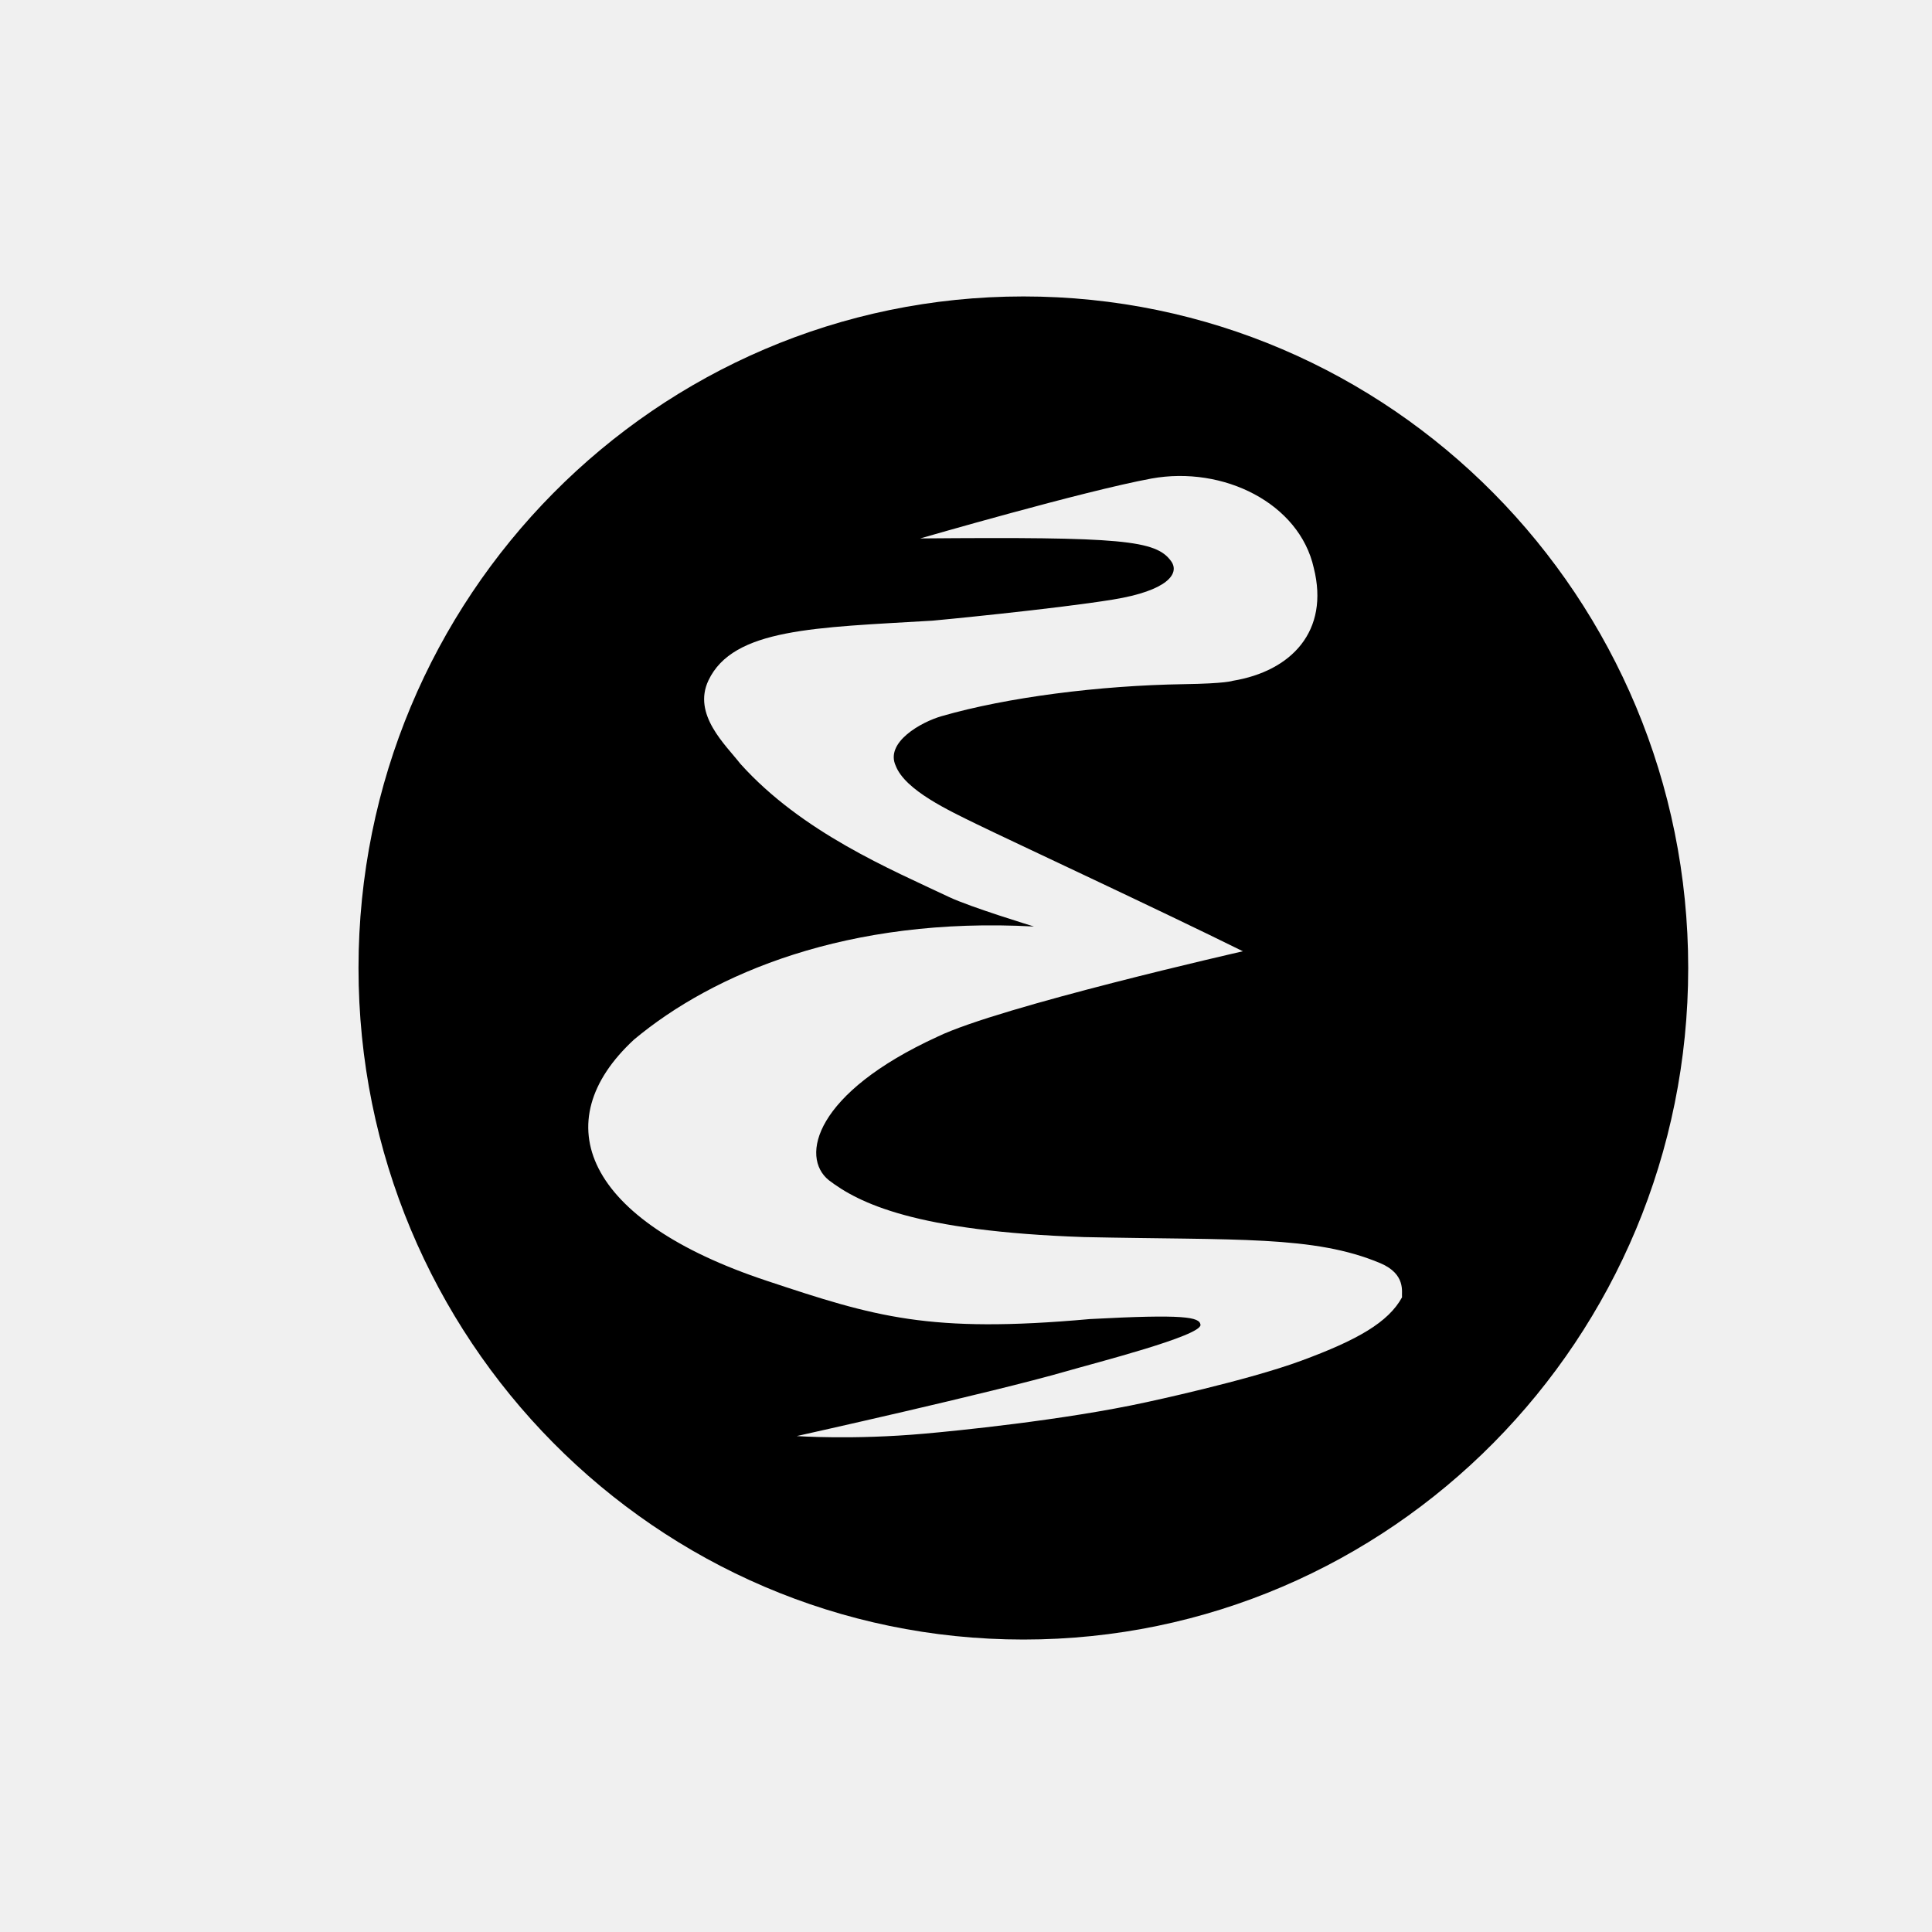
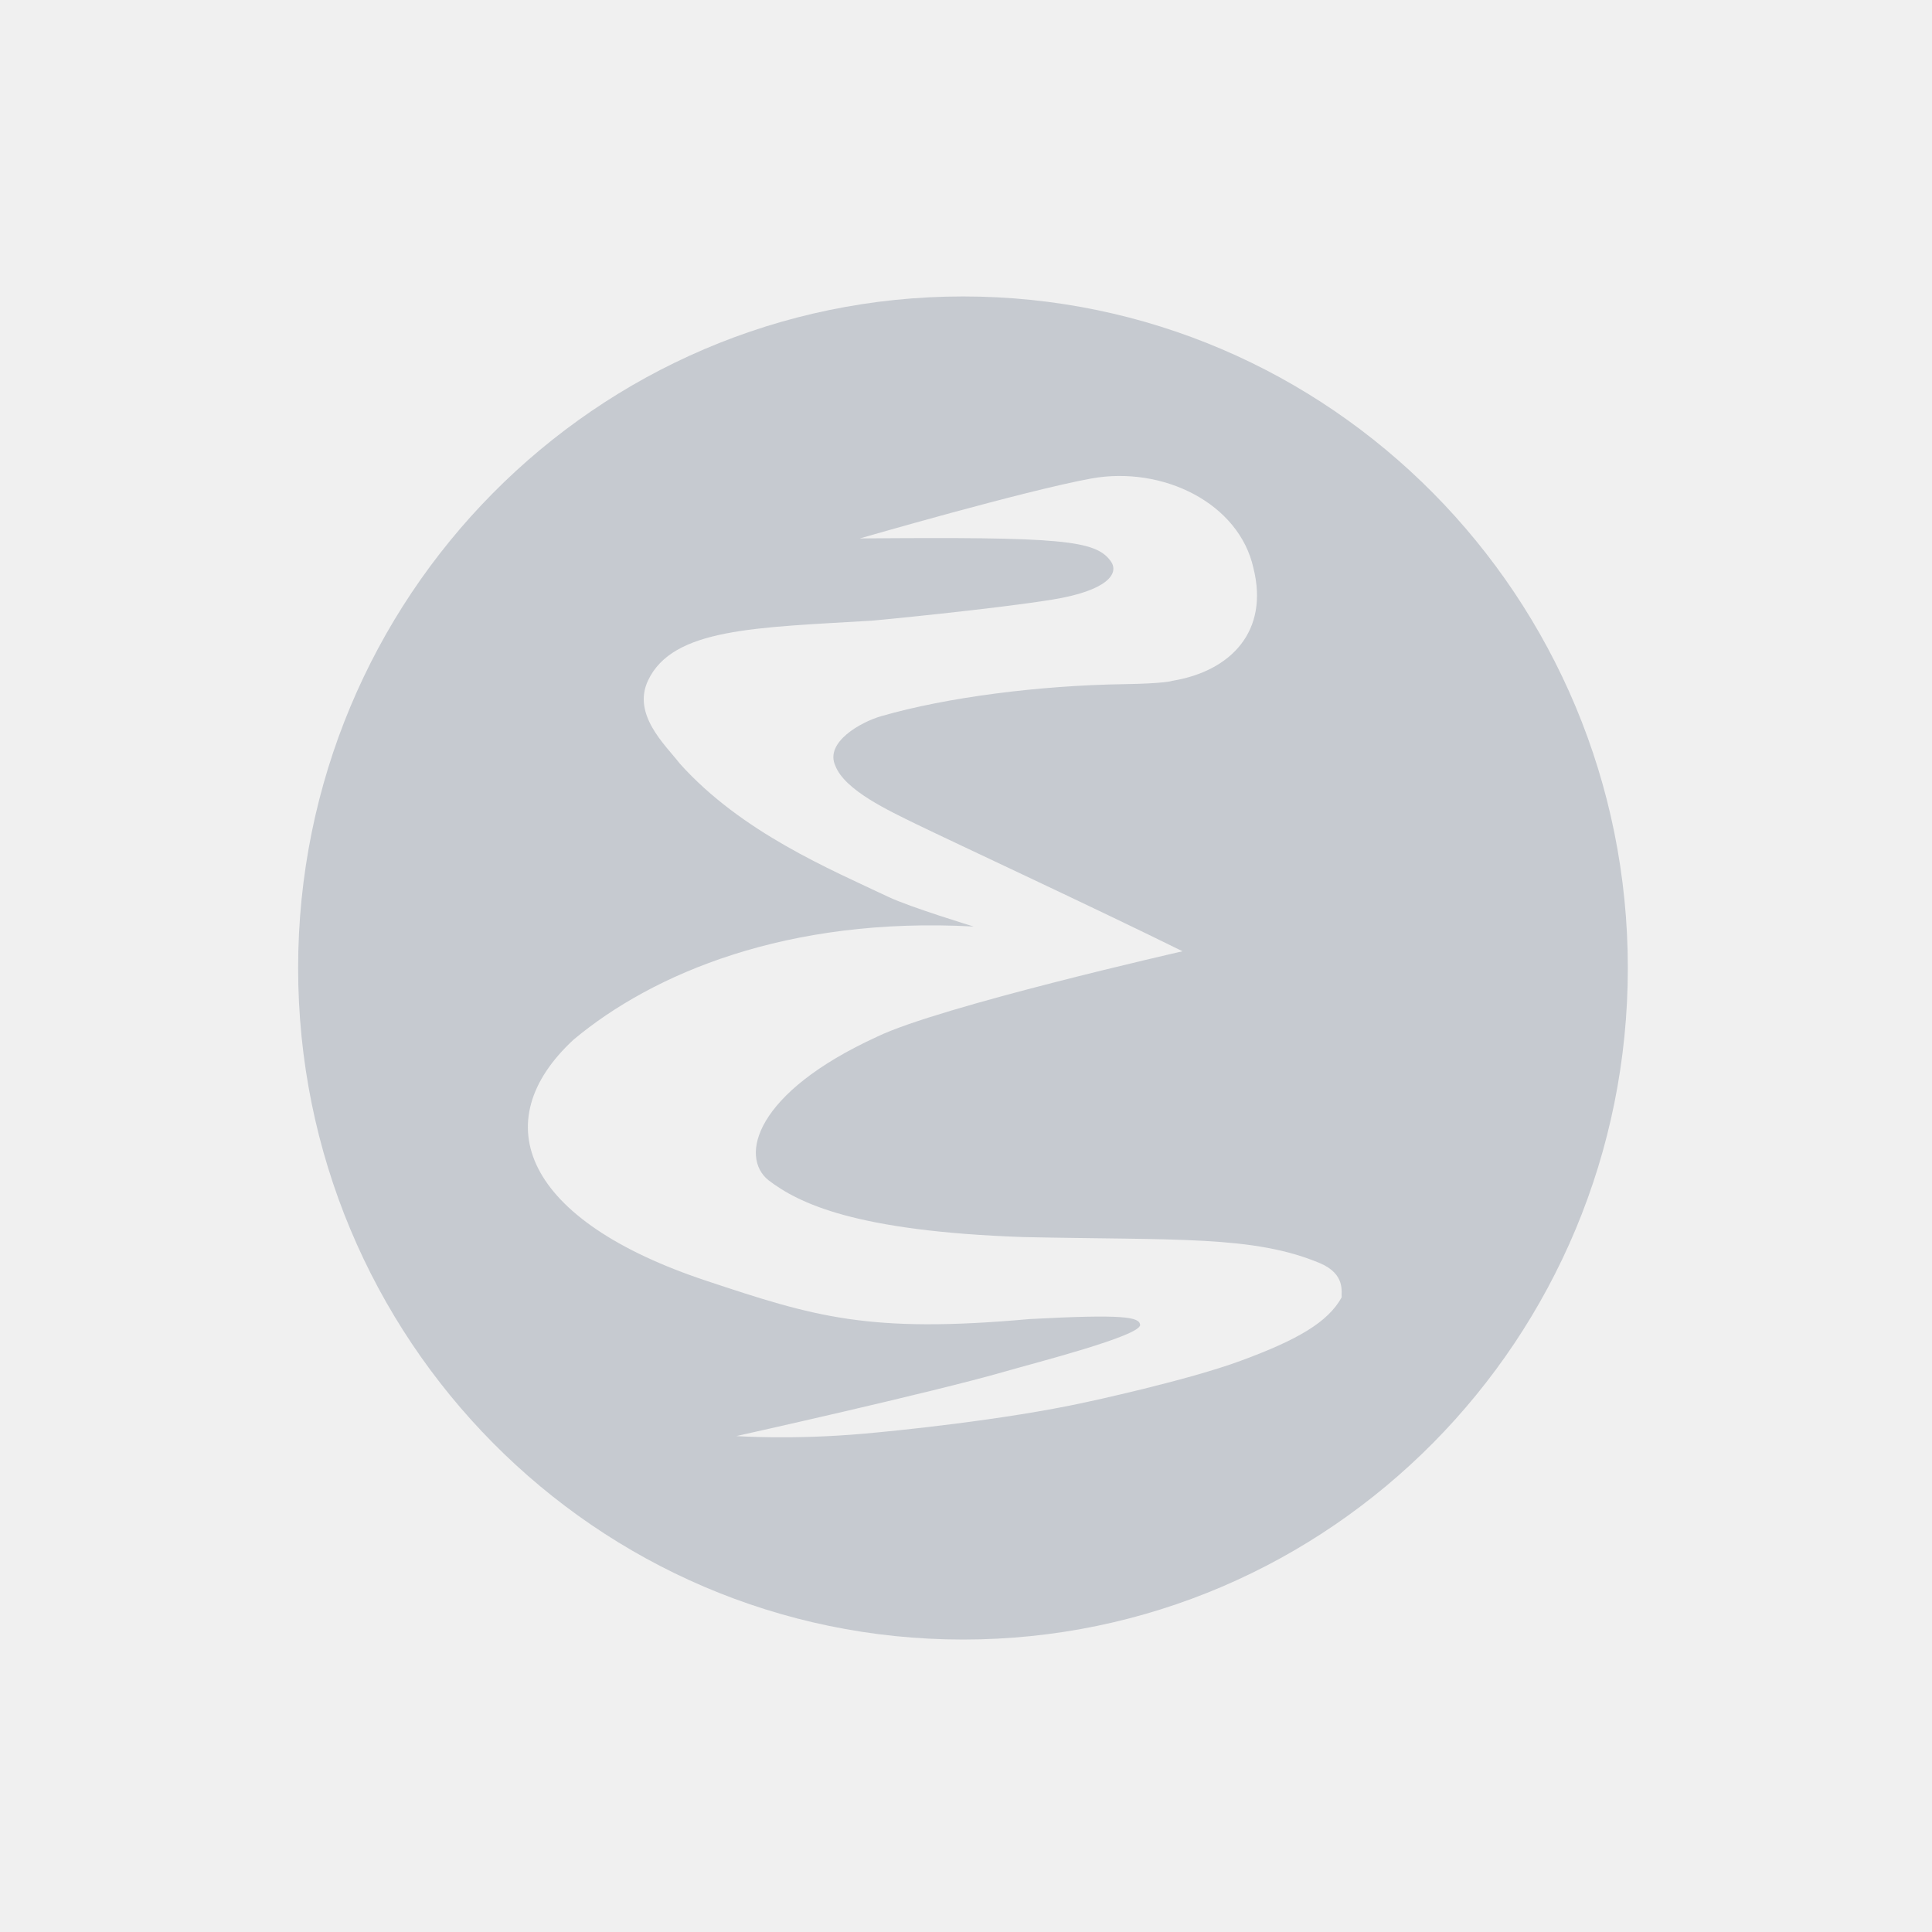
<svg xmlns="http://www.w3.org/2000/svg" width="16" height="16" viewBox="0 0 16 16" fill="none">
-   <g clip-path="url(#clip0_2716_663)">
-     <path d="M8.476 2.455C11.517 2.455 13.981 4.945 13.981 8.016C13.981 11.088 11.517 13.578 8.476 13.578C5.434 13.578 2.969 11.088 2.969 8.016C2.97 4.945 5.434 2.455 8.476 2.455ZM10.88 4.703C10.761 4.169 10.133 3.855 9.536 3.963C8.976 4.066 7.629 4.457 7.621 4.459C9.294 4.445 9.574 4.473 9.699 4.648C9.773 4.751 9.666 4.892 9.219 4.965C8.735 5.044 7.73 5.14 7.723 5.14C6.754 5.198 6.072 5.202 5.867 5.635C5.733 5.918 6.01 6.169 6.131 6.325C6.643 6.895 7.382 7.202 7.858 7.428C8.037 7.513 8.563 7.673 8.563 7.673C7.019 7.589 5.905 8.063 5.251 8.609C4.512 9.292 4.839 10.107 6.353 10.608C7.247 10.905 7.691 11.044 9.025 10.924C9.81 10.882 9.934 10.907 9.942 10.971C9.953 11.062 9.069 11.287 8.828 11.357C8.215 11.534 6.606 11.891 6.598 11.893C6.601 11.893 7.062 11.926 7.655 11.873C7.896 11.852 8.811 11.762 9.496 11.612C9.496 11.612 10.33 11.434 10.776 11.269C11.243 11.097 11.497 10.951 11.611 10.744C11.606 10.702 11.646 10.552 11.431 10.461C10.881 10.23 10.242 10.272 8.979 10.245C7.578 10.197 7.112 9.963 6.864 9.774C6.625 9.582 6.745 9.052 7.765 8.585C8.279 8.336 10.293 7.878 10.293 7.878C9.615 7.542 8.35 6.953 8.09 6.826C7.862 6.714 7.497 6.546 7.418 6.342C7.328 6.147 7.63 5.979 7.798 5.931C8.341 5.774 9.106 5.677 9.803 5.666C10.154 5.661 10.21 5.638 10.21 5.638C10.694 5.558 11.012 5.227 10.88 4.703Z" fill="black" />
+   <mask id="mask0_4385_22072" style="mask-type:luminance" maskUnits="userSpaceOnUse" x="2" y="2" width="12" height="12">
+     <path d="M14 2H2V14H14V2Z" fill="white" />
+   </mask>
+   <g mask="url(#mask0_4385_22072)">
+     <path d="M7.976 2.455C11.017 2.455 13.481 4.945 13.481 8.016C13.481 11.088 11.017 13.578 7.976 13.578C4.934 13.578 2.469 11.088 2.469 8.016C2.47 4.945 4.934 2.455 7.976 2.455ZM10.38 4.703C10.261 4.169 9.633 3.855 9.036 3.963C8.476 4.066 7.129 4.457 7.121 4.459C8.794 4.445 9.074 4.473 9.199 4.648C9.273 4.751 9.166 4.892 8.719 4.965C8.235 5.044 7.23 5.14 7.223 5.14C6.254 5.198 5.572 5.202 5.367 5.635C5.233 5.918 5.51 6.169 5.631 6.325C6.143 6.895 6.882 7.202 7.358 7.428C7.537 7.513 8.063 7.673 8.063 7.673C6.519 7.589 5.405 8.063 4.751 8.609C4.012 9.292 4.339 10.107 5.853 10.608C6.747 10.905 7.191 11.044 8.525 10.924C9.31 10.882 9.434 10.907 9.442 10.971C9.453 11.062 8.569 11.287 8.328 11.357C7.715 11.534 6.106 11.891 6.098 11.893C6.101 11.893 6.562 11.926 7.155 11.873C7.396 11.852 8.311 11.762 8.996 11.612C8.996 11.612 9.83 11.434 10.276 11.269C10.743 11.097 10.997 10.951 11.111 10.744C11.106 10.702 11.146 10.552 10.931 10.461C10.381 10.23 9.742 10.272 8.479 10.245C7.078 10.197 6.612 9.963 6.364 9.774C6.125 9.582 6.245 9.052 7.265 8.585C7.779 8.336 9.793 7.878 9.793 7.878C9.115 7.542 7.85 6.953 7.59 6.826C7.362 6.714 6.997 6.546 6.918 6.342C6.828 6.147 7.13 5.979 7.298 5.931C7.841 5.774 8.606 5.677 9.303 5.666C9.654 5.661 9.71 5.638 9.71 5.638C10.194 5.558 10.512 5.227 10.38 4.703Z" fill="#C6CAD0" />
  </g>
-   <defs>
-     <clipPath id="clip0_2716_663">
-       <rect width="12" height="12" fill="white" transform="translate(2.5 2)" />
-     </clipPath>
-   </defs>
</svg>
